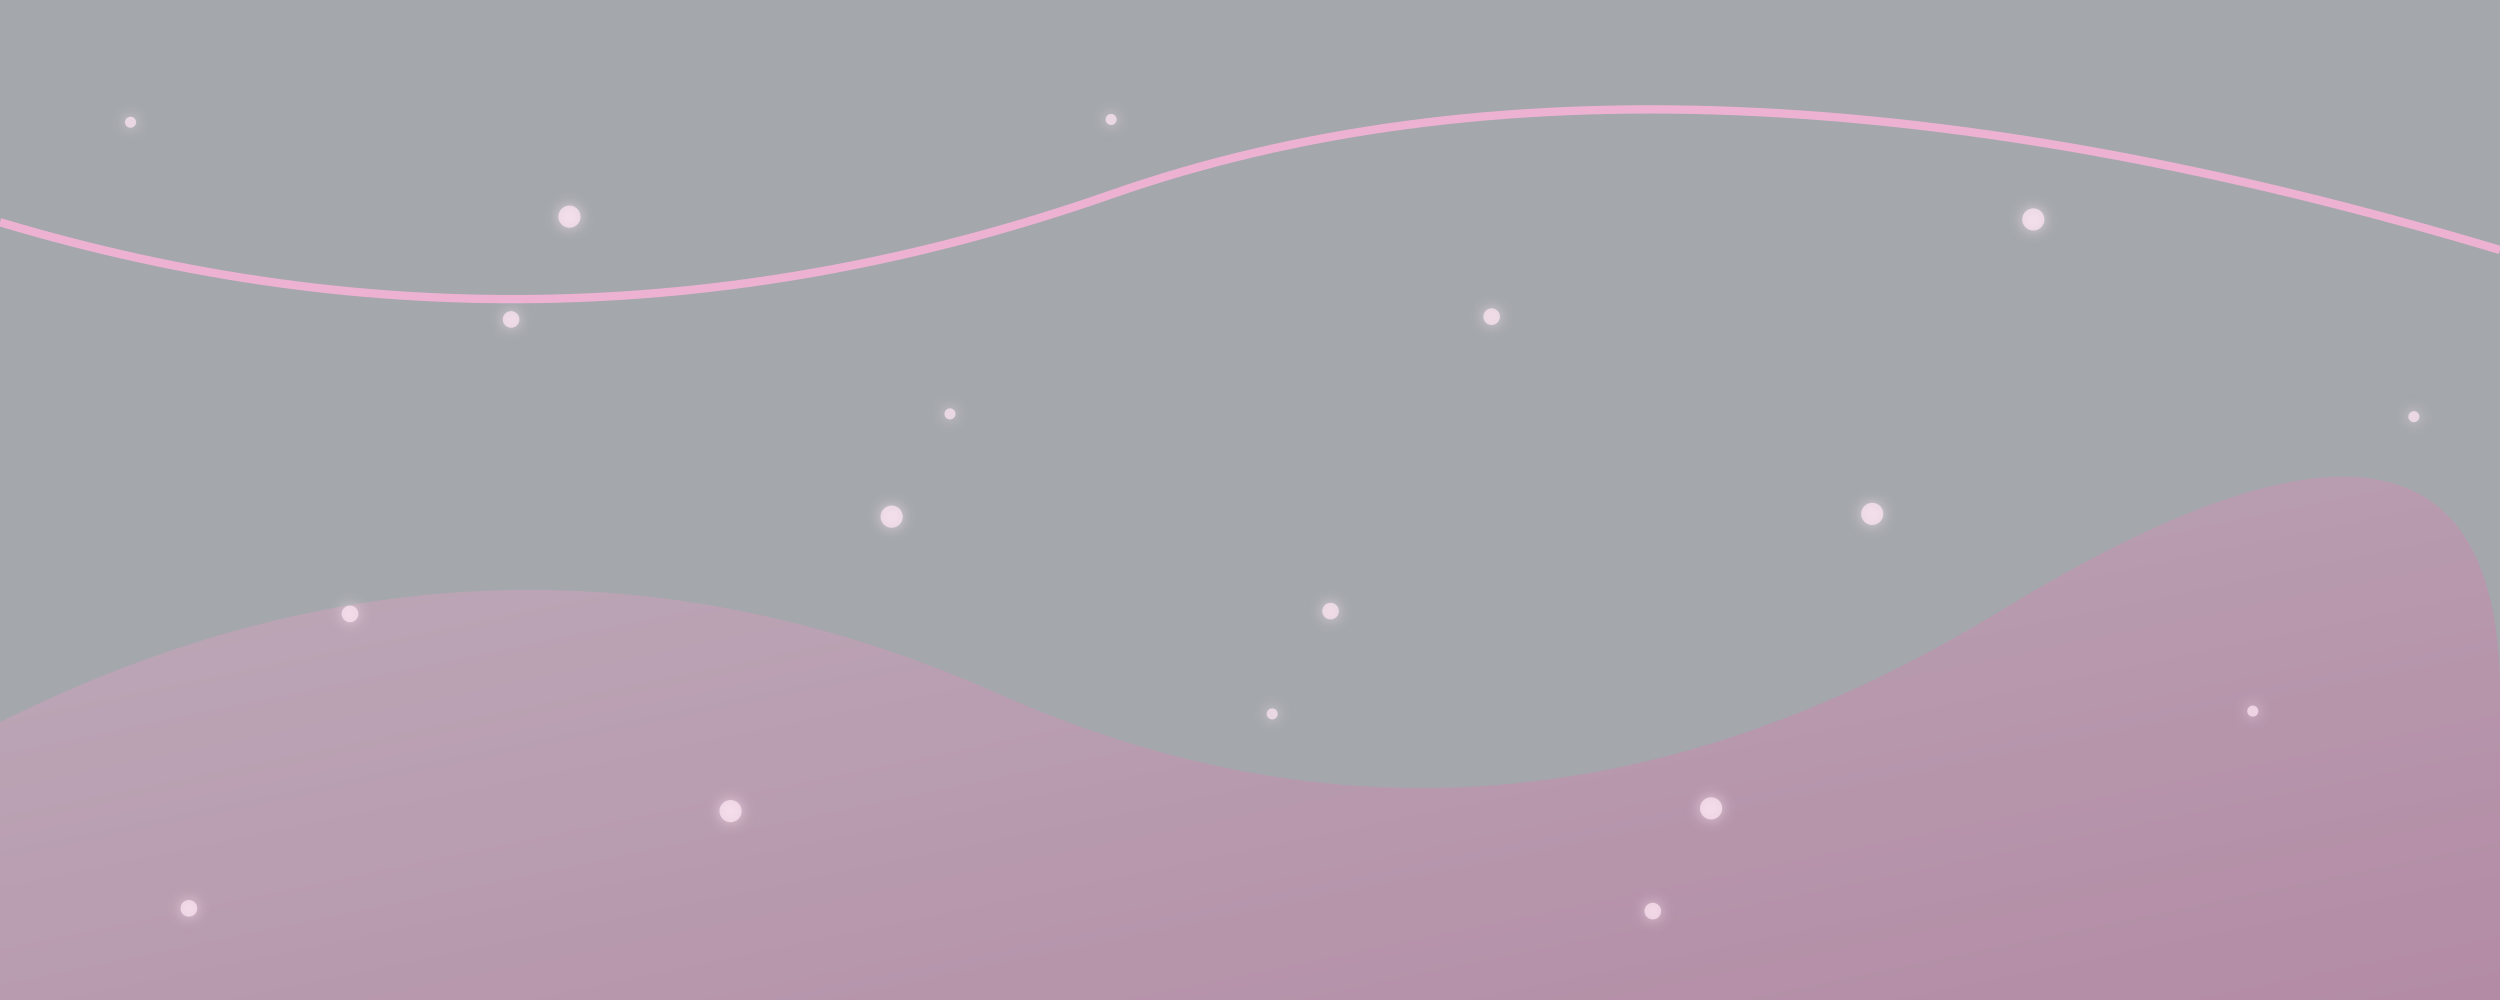
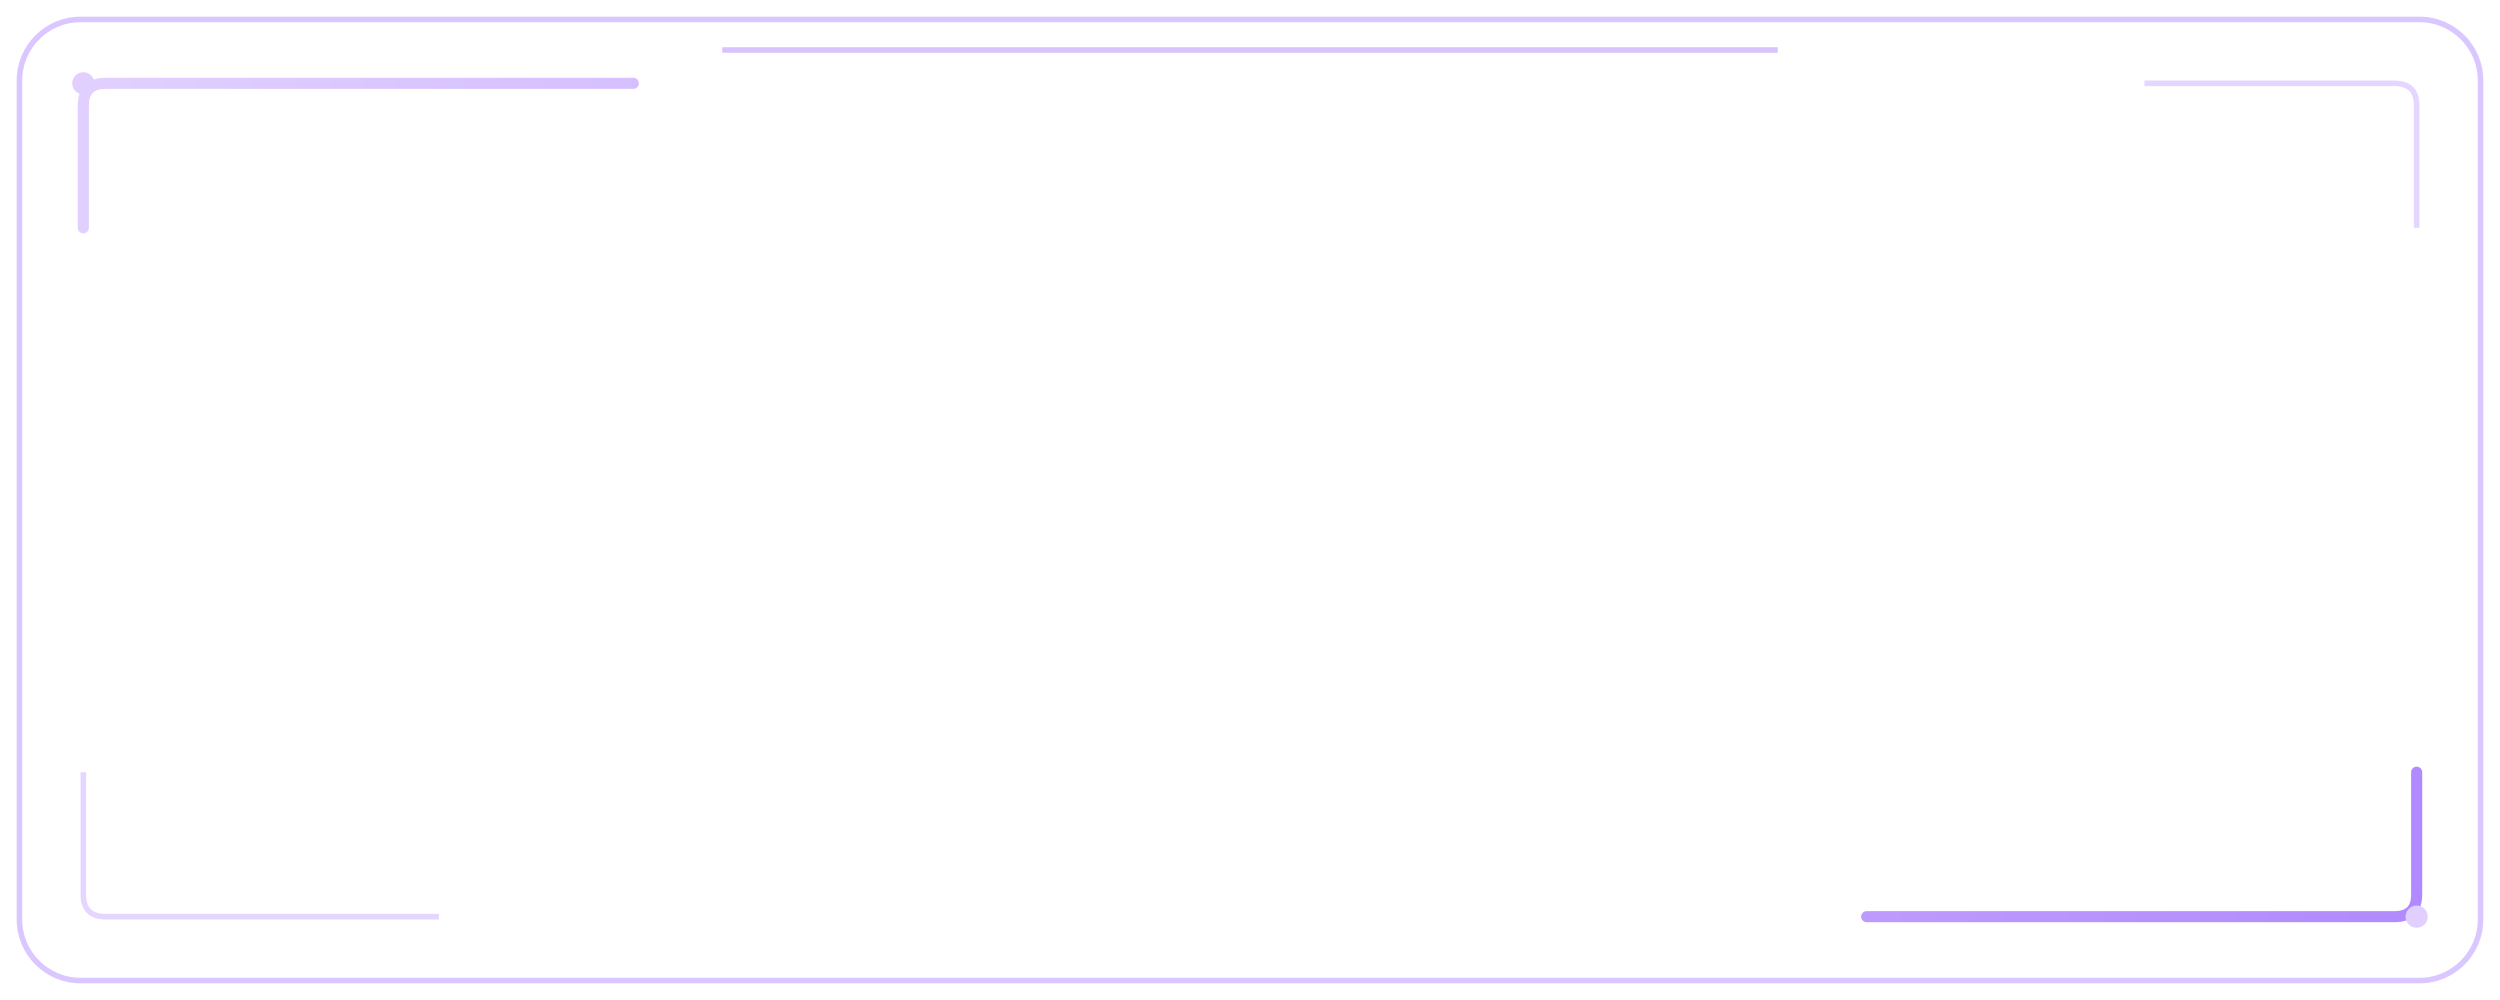
<svg xmlns="http://www.w3.org/2000/svg" viewBox="0 0 900 360">
  <defs>
-     <linearGradient id="g" x1="0" y1="0" x2="1" y2="1">
-       <stop stop-color="#ffb5dc" />
-       <stop offset="1" stop-color="#db3f91" />
+     <linearGradient id="g">
+       <stop stop-color="#e1d0ff" />
+       <stop offset="1" stop-color="#b18aff" />
    </linearGradient>
-     <filter id="glow">
-       <feGaussianBlur stdDeviation="2.5" result="blur" />
-       <feMerge>
-         <feMergeNode in="blur" />
-         <feMergeNode in="SourceGraphic" />
-       </feMerge>
-     </filter>
  </defs>
-   <rect width="900" height="360" fill="#101827" fill-opacity=".38" />
-   <path d="M0 260Q180 170 360 250T720 220T900 250V360H0Z" fill="url(#g)" opacity=".28">
-     <animate attributeName="d" values="M0 260Q180 170 360 250T720 220T900 250V360H0Z;M0 240Q180 300 360 220T720 260T900 230V360H0Z;M0 260Q180 170 360 250T720 220T900 250V360H0Z" dur="8s" repeatCount="indefinite" />
+   <rect x="7" y="7" width="886" height="346" rx="22" fill="none" stroke="#b18aff" stroke-opacity=".48" stroke-width="2" />
+   <path d="M30 82V38q0-8 8-8h190M870 278v44q0 8-8 8H672" fill="none" stroke="url(#g)" stroke-width="4" stroke-linecap="round" />
+   <path d="M30 278v44q0 8 8 8h120M870 82V38q0-8-8-8h-90" fill="none" stroke="#b18aff" stroke-opacity=".35" stroke-width="2" />
+   <circle cx="30" cy="30" r="4" fill="#e1d0ff">
+     <animate attributeName="r" values="2;5;2" dur="2.8s" repeatCount="indefinite" />
+   </circle>
+   <circle cx="870" cy="330" r="4" fill="#e1d0ff">
+     <animate attributeName="opacity" values=".2;1;.2" dur="2.2s" repeatCount="indefinite" />
+   </circle>
+   <path d="M260 18h380" stroke="#b18aff" stroke-opacity=".5" stroke-width="2">
+     <animate attributeName="opacity" values=".25;.8;.25" dur="5s" repeatCount="indefinite" />
  </path>
-   <path d="M0 80Q200 140 400 70T900 90" fill="none" stroke="#ffb5dc" stroke-width="3" stroke-opacity=".8">
-     <animate attributeName="stroke-dasharray" values="0 1200;600 600;1200 0" dur="7s" repeatCount="indefinite" />
-   </path>
-   <g fill="#ffe7f4" filter="url(#glow)">
-     <circle cx="47" cy="44" r="2" opacity=".7">
-       <animate attributeName="cy" values="44;6;44" dur="3s" repeatCount="indefinite" />
-       <animate attributeName="opacity" values=".15;.9;.15" dur="2s" repeatCount="indefinite" />
-     </circle>
-     <circle cx="184" cy="115" r="3" opacity=".7">
-       <animate attributeName="cy" values="115;77;115" dur="4s" repeatCount="indefinite" />
-       <animate attributeName="opacity" values=".15;.9;.15" dur="3s" repeatCount="indefinite" />
-     </circle>
-     <circle cx="321" cy="186" r="4" opacity=".7">
-       <animate attributeName="cy" values="186;148;186" dur="5s" repeatCount="indefinite" />
-       <animate attributeName="opacity" values=".15;.9;.15" dur="4s" repeatCount="indefinite" />
-     </circle>
-     <circle cx="458" cy="257" r="2" opacity=".7">
-       <animate attributeName="cy" values="257;219;257" dur="6s" repeatCount="indefinite" />
-       <animate attributeName="opacity" values=".15;.9;.15" dur="2s" repeatCount="indefinite" />
-     </circle>
-     <circle cx="595" cy="328" r="3" opacity=".7">
-       <animate attributeName="cy" values="328;290;328" dur="3s" repeatCount="indefinite" />
-       <animate attributeName="opacity" values=".15;.9;.15" dur="3s" repeatCount="indefinite" />
-     </circle>
-     <circle cx="732" cy="79" r="4" opacity=".7">
-       <animate attributeName="cy" values="79;41;79" dur="4s" repeatCount="indefinite" />
-       <animate attributeName="opacity" values=".15;.9;.15" dur="4s" repeatCount="indefinite" />
-     </circle>
-     <circle cx="869" cy="150" r="2" opacity=".7">
-       <animate attributeName="cy" values="150;112;150" dur="5s" repeatCount="indefinite" />
-       <animate attributeName="opacity" values=".15;.9;.15" dur="2s" repeatCount="indefinite" />
-     </circle>
-     <circle cx="126" cy="221" r="3" opacity=".7">
-       <animate attributeName="cy" values="221;183;221" dur="6s" repeatCount="indefinite" />
-       <animate attributeName="opacity" values=".15;.9;.15" dur="3s" repeatCount="indefinite" />
-     </circle>
-     <circle cx="263" cy="292" r="4" opacity=".7">
-       <animate attributeName="cy" values="292;254;292" dur="3s" repeatCount="indefinite" />
-       <animate attributeName="opacity" values=".15;.9;.15" dur="4s" repeatCount="indefinite" />
-     </circle>
-     <circle cx="400" cy="43" r="2" opacity=".7">
-       <animate attributeName="cy" values="43;5;43" dur="4s" repeatCount="indefinite" />
-       <animate attributeName="opacity" values=".15;.9;.15" dur="2s" repeatCount="indefinite" />
-     </circle>
-     <circle cx="537" cy="114" r="3" opacity=".7">
-       <animate attributeName="cy" values="114;76;114" dur="5s" repeatCount="indefinite" />
-       <animate attributeName="opacity" values=".15;.9;.15" dur="3s" repeatCount="indefinite" />
-     </circle>
-     <circle cx="674" cy="185" r="4" opacity=".7">
-       <animate attributeName="cy" values="185;147;185" dur="6s" repeatCount="indefinite" />
-       <animate attributeName="opacity" values=".15;.9;.15" dur="4s" repeatCount="indefinite" />
-     </circle>
-     <circle cx="811" cy="256" r="2" opacity=".7">
-       <animate attributeName="cy" values="256;218;256" dur="3s" repeatCount="indefinite" />
-       <animate attributeName="opacity" values=".15;.9;.15" dur="2s" repeatCount="indefinite" />
-     </circle>
-     <circle cx="68" cy="327" r="3" opacity=".7">
-       <animate attributeName="cy" values="327;289;327" dur="4s" repeatCount="indefinite" />
-       <animate attributeName="opacity" values=".15;.9;.15" dur="3s" repeatCount="indefinite" />
-     </circle>
-     <circle cx="205" cy="78" r="4" opacity=".7">
-       <animate attributeName="cy" values="78;40;78" dur="5s" repeatCount="indefinite" />
-       <animate attributeName="opacity" values=".15;.9;.15" dur="4s" repeatCount="indefinite" />
-     </circle>
-     <circle cx="342" cy="149" r="2" opacity=".7">
-       <animate attributeName="cy" values="149;111;149" dur="6s" repeatCount="indefinite" />
-       <animate attributeName="opacity" values=".15;.9;.15" dur="2s" repeatCount="indefinite" />
-     </circle>
-     <circle cx="479" cy="220" r="3" opacity=".7">
-       <animate attributeName="cy" values="220;182;220" dur="3s" repeatCount="indefinite" />
-       <animate attributeName="opacity" values=".15;.9;.15" dur="3s" repeatCount="indefinite" />
-     </circle>
-     <circle cx="616" cy="291" r="4" opacity=".7">
-       <animate attributeName="cy" values="291;253;291" dur="4s" repeatCount="indefinite" />
-       <animate attributeName="opacity" values=".15;.9;.15" dur="4s" repeatCount="indefinite" />
-     </circle>
-   </g>
</svg>
